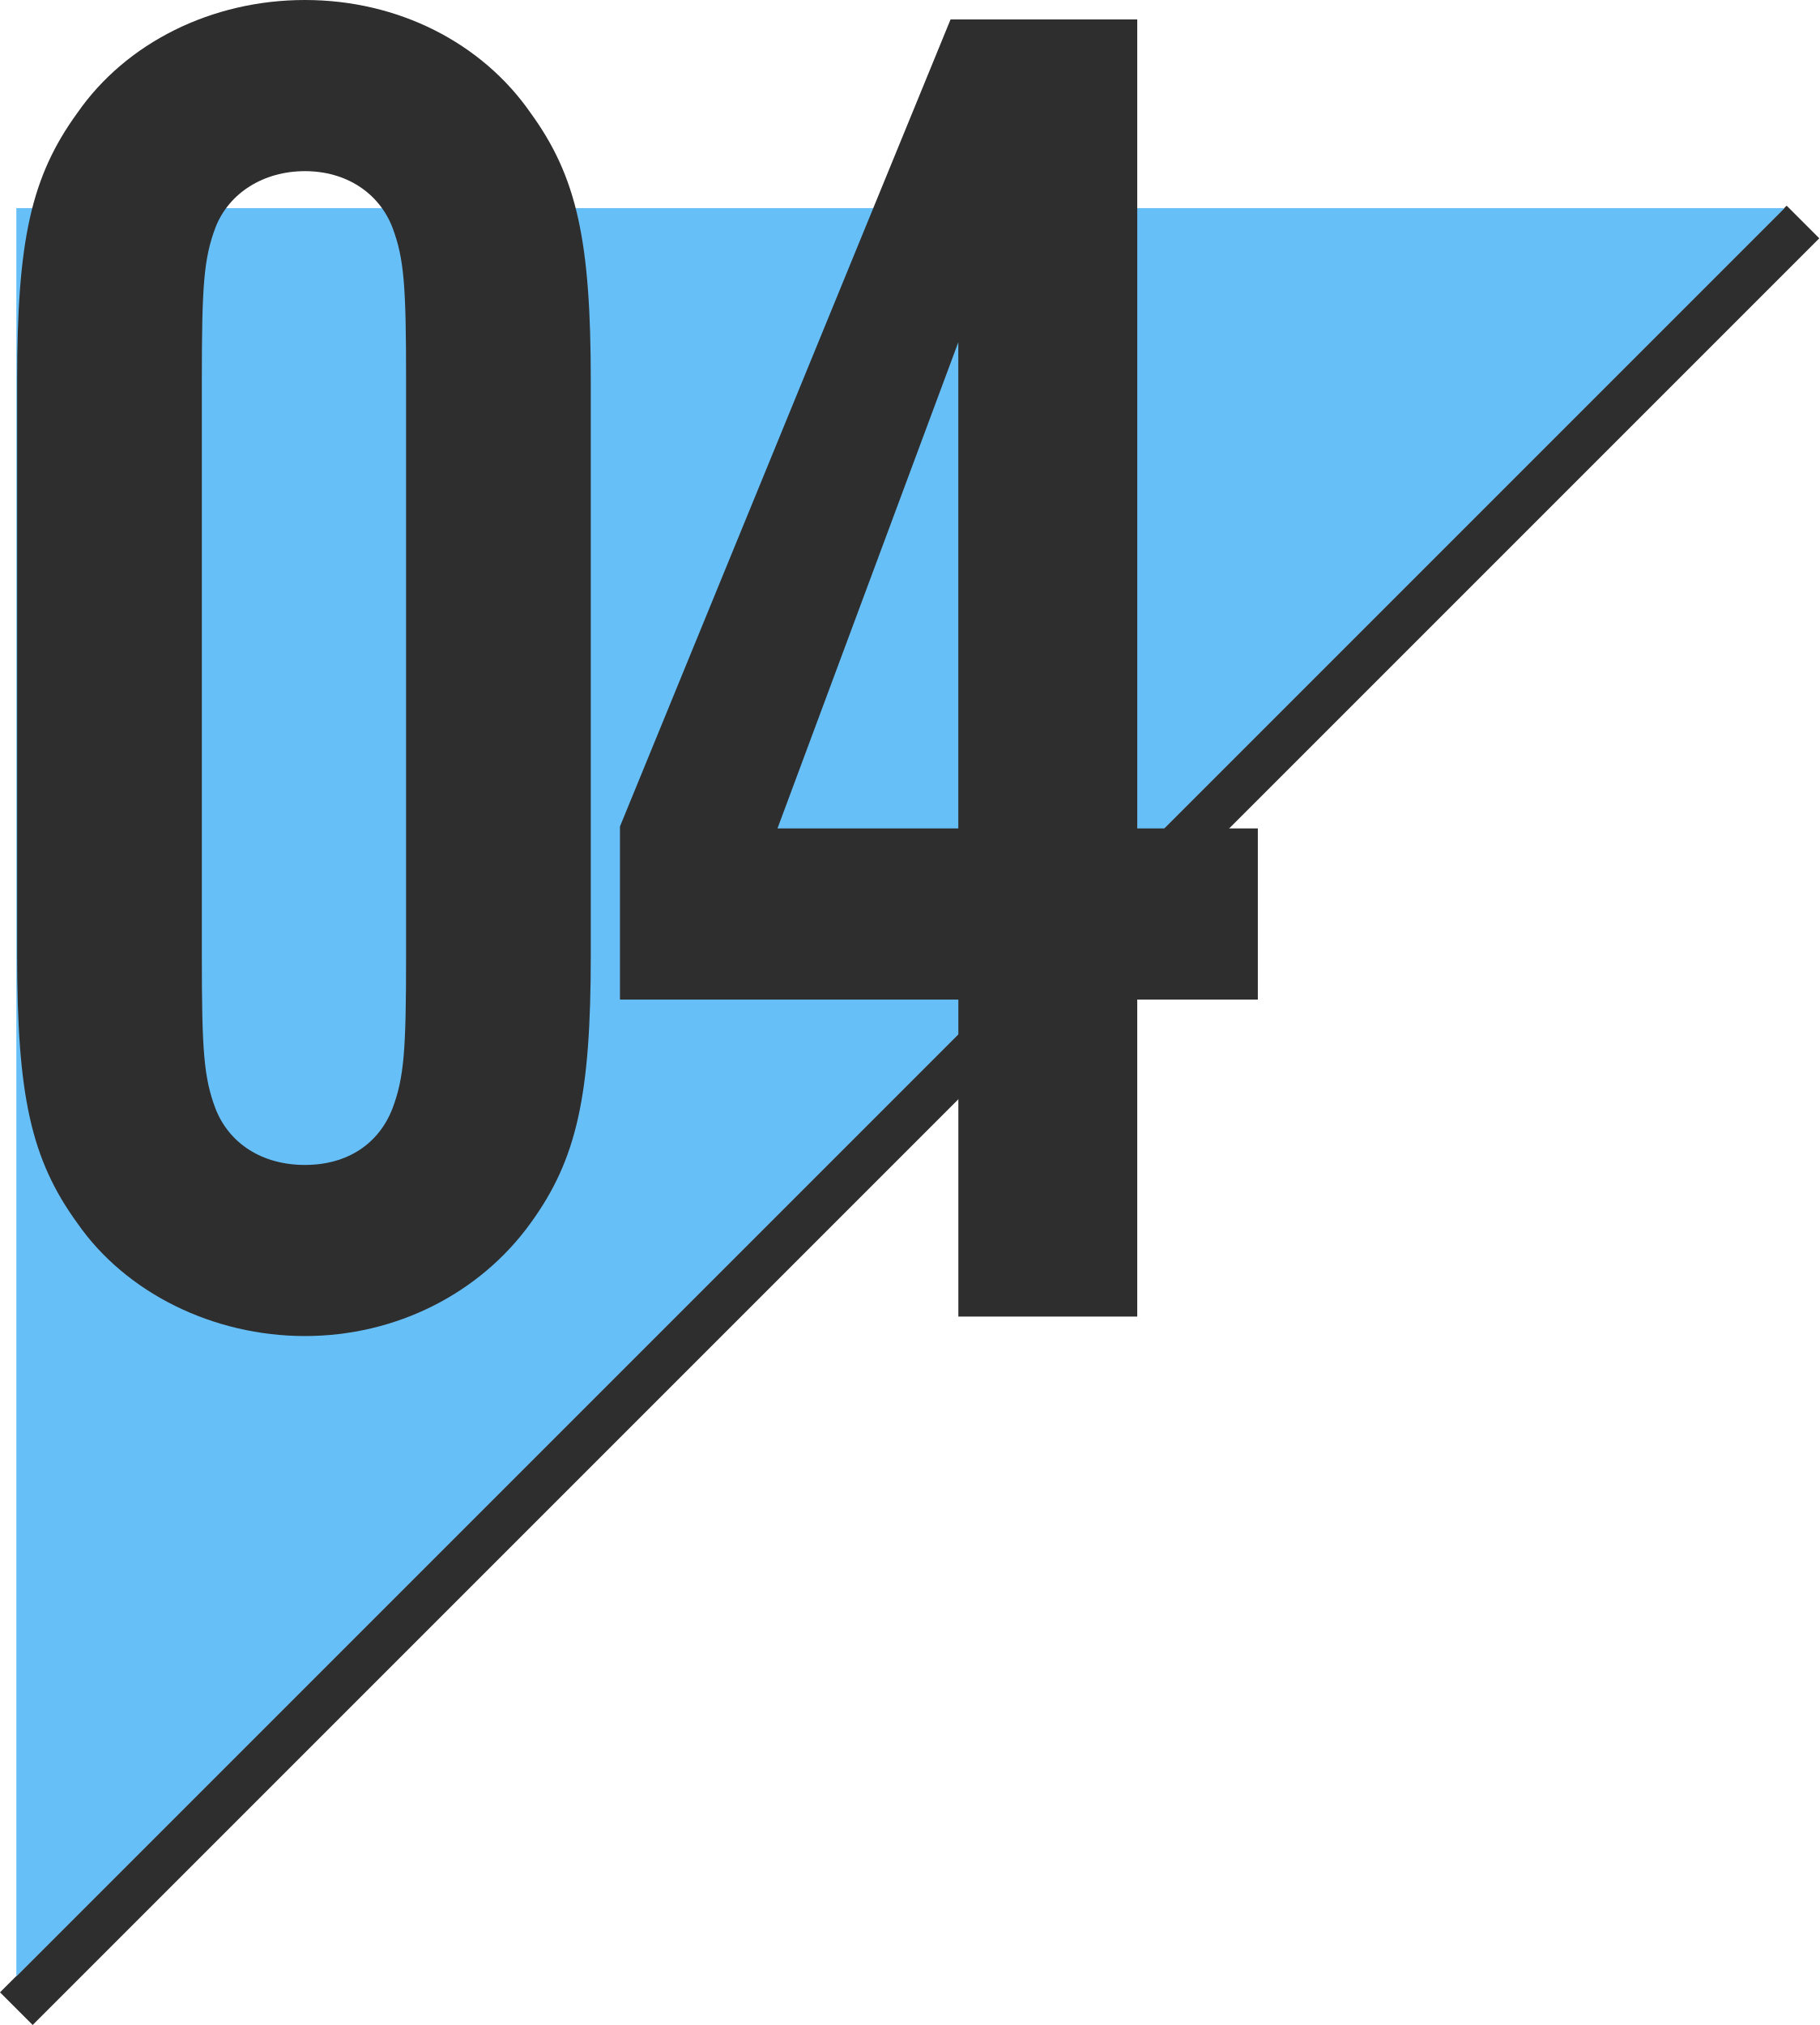
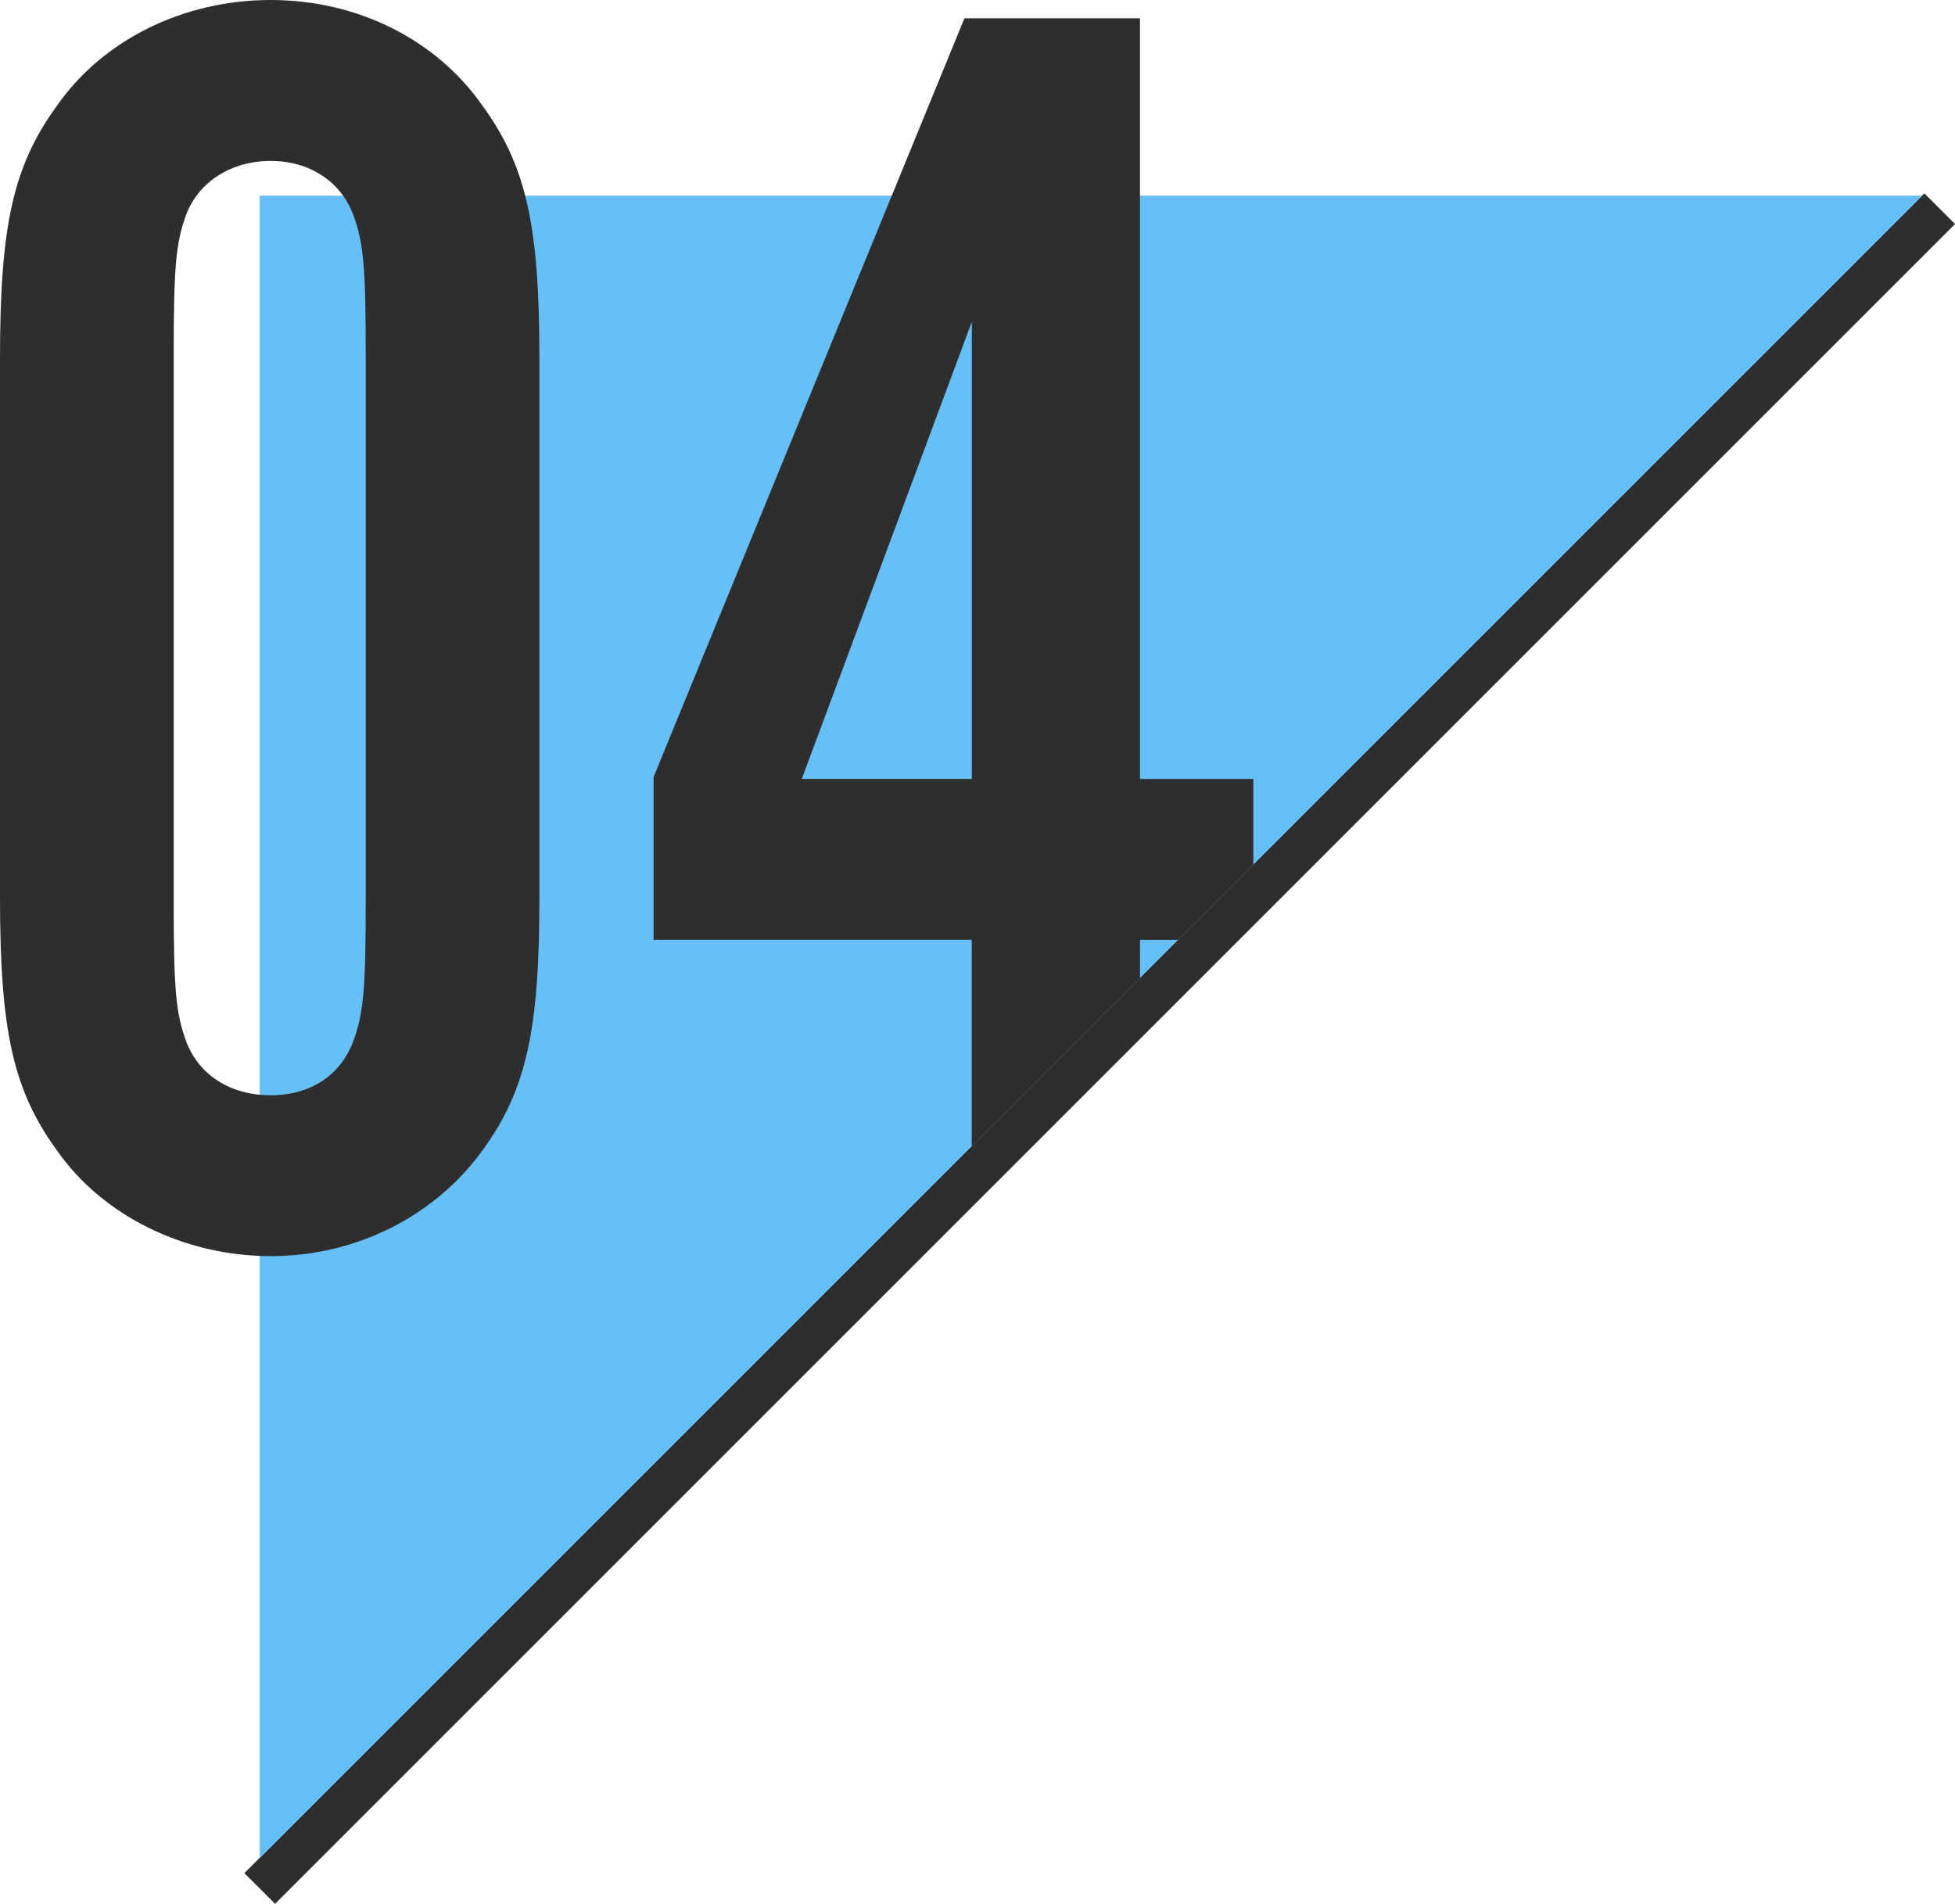
- <svg xmlns="http://www.w3.org/2000/svg" id="Layer_2" data-name="Layer 2" viewBox="0 0 394.07 438.62">
+ <svg xmlns="http://www.w3.org/2000/svg" id="Layer_2" data-name="Layer 2" viewBox="0 0 450.36 438.62">
  <defs>
    <style>
      .cls-1 {
        fill: none;
        stroke: #2e2e2e;
        stroke-miterlimit: 10;
        stroke-width: 10px;
      }

      .cls-2 {
        fill: #2e2e2e;
      }

      .cls-2, .cls-3 {
        stroke-width: 0px;
      }

      .cls-3 {
        fill: #67bff7;
      }
    </style>
  </defs>
  <g id="Layer_1-2" data-name="Layer 1">
-     <g>
-       <line class="cls-1" x1="390.54" y1="48.08" x2="3.54" y2="435.08" />
-       <polyline class="cls-3" points="3.54 428.08 3.54 45.08 386.54 45.08" />
-       <g>
-         <path class="cls-2" d="m127.97,206.83c0,30.33-2.95,44.23-13.06,58.13-10.95,15.17-29.06,24.43-48.86,24.43s-38.75-9.27-49.28-24.43c-10.11-13.9-13.06-27.8-13.06-58.13v-124.26c0-30.33,2.95-44.23,13.06-58.13C27.3,9.27,45.83,0,66.05,0s38.33,9.27,48.86,24.43c10.11,13.9,13.06,27.8,13.06,58.13v124.26Zm-84.25.42c0,20.22.42,26.12,2.95,32.86,2.95,7.58,10.11,12.22,19.38,12.22s16.01-4.63,18.96-12.22c2.53-6.74,2.95-12.64,2.95-32.86v-125.11c0-20.22-.42-26.12-2.95-32.86-2.95-7.58-10.11-12.21-18.96-12.21s-16.43,4.63-19.38,12.21c-2.53,6.74-2.95,12.64-2.95,32.86v125.11Z" />
-         <path class="cls-2" d="m134.29,216.51v-37.49L205.9,4.21h40.44v175.23h26.12v37.07h-26.12v68.66h-38.75v-68.66h-73.29Zm73.29-142.38l-39.17,105.31h39.17v-105.31Z" />
-       </g>
-     </g>
+     <line class="cls-1" x1="446.83" y1="48.08" x2="59.83" y2="435.08" />
+     <polyline class="cls-3" points="59.83 428.08 59.83 45.08 442.83 45.08" />
+     <path class="cls-2" d="m124.26,206.83c0,30.33-2.95,44.23-13.06,58.13-10.95,15.17-29.06,24.43-48.86,24.43s-38.75-9.27-49.28-24.43C2.95,251.06,0,237.16,0,206.83v-124.26c0-30.33,2.95-44.23,13.06-58.13C23.59,9.27,42.12,0,62.34,0s38.33,9.27,48.86,24.43c10.11,13.9,13.06,27.8,13.06,58.13v124.26Zm-84.25.42c0,20.22.42,26.12,2.95,32.86,2.95,7.58,10.11,12.22,19.38,12.22s16.01-4.63,18.96-12.22c2.53-6.74,2.95-12.64,2.95-32.86v-125.11c0-20.22-.42-26.12-2.95-32.86-2.95-7.58-10.11-12.21-18.96-12.21s-16.43,4.63-19.38,12.21c-2.53,6.74-2.95,12.64-2.95,32.86v125.11Z" />
+     <path class="cls-2" d="m223.87,264.04l38.75-38.75v-8.77h8.77l17.34-17.34v-19.72h-26.12V4.21h-40.44l-71.61,174.81v37.49h73.29v47.53Zm-39.17-84.59l39.17-105.31v105.31h-39.17Z" />
  </g>
</svg>
